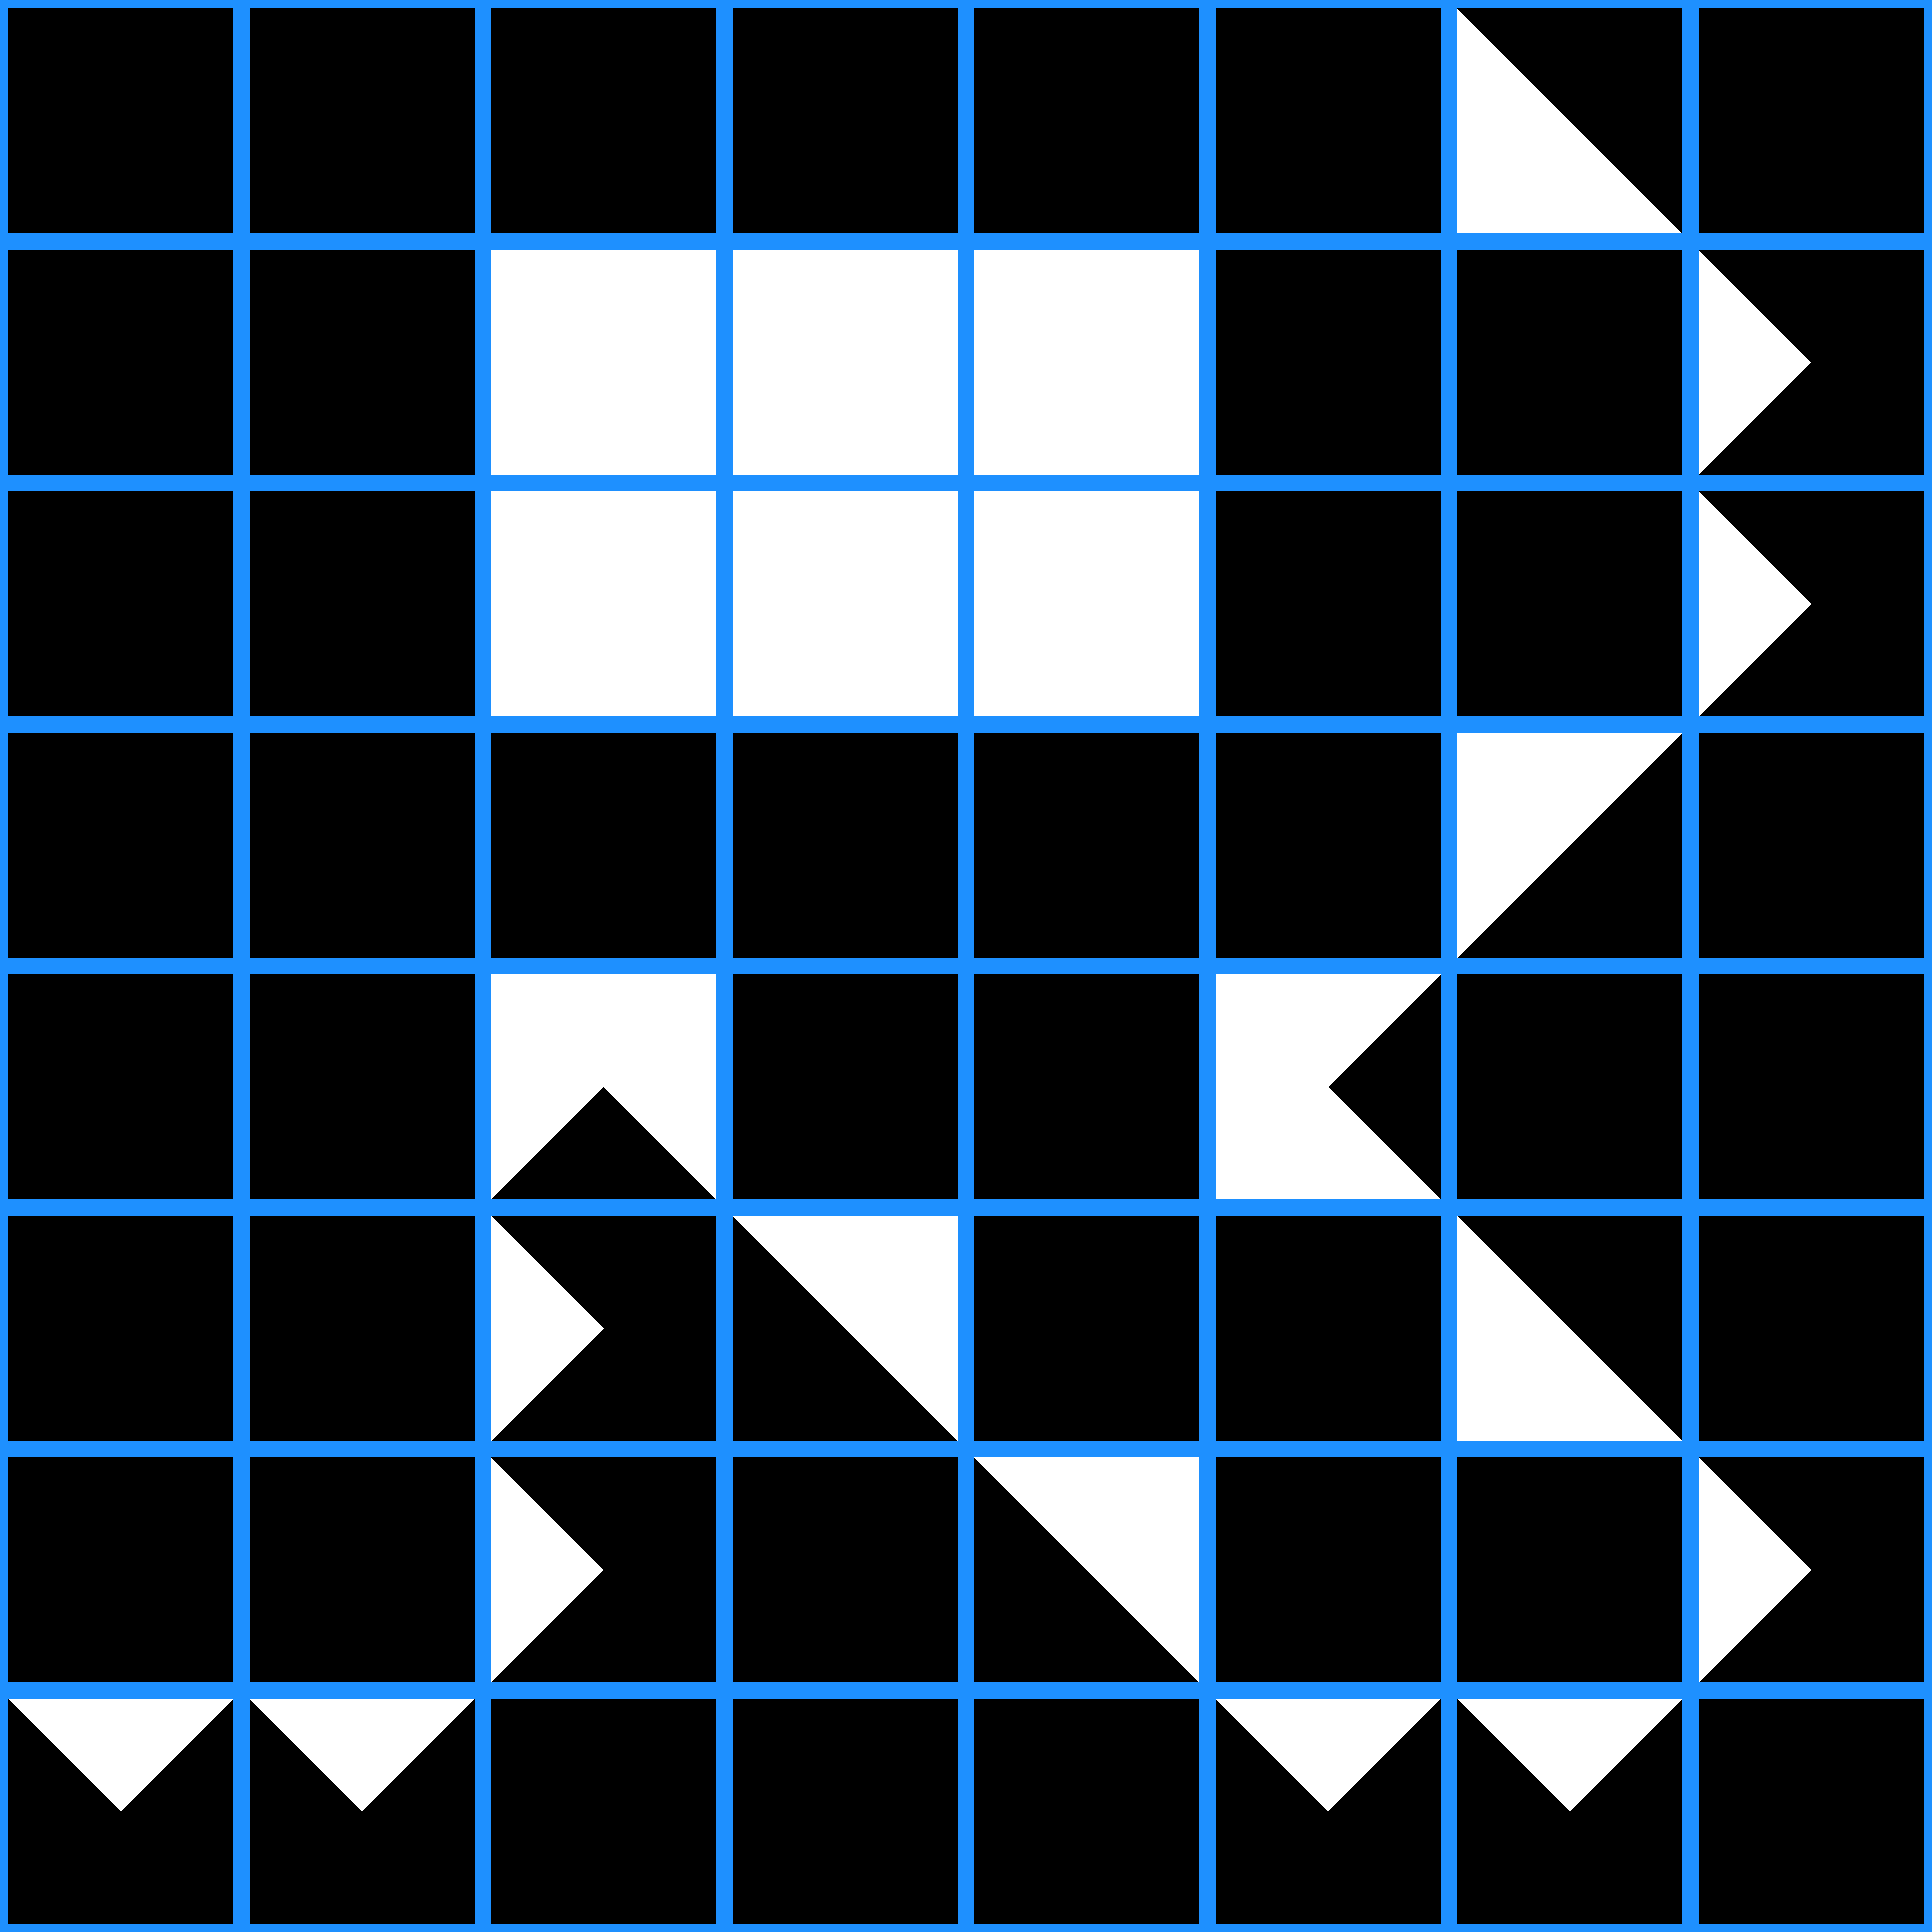
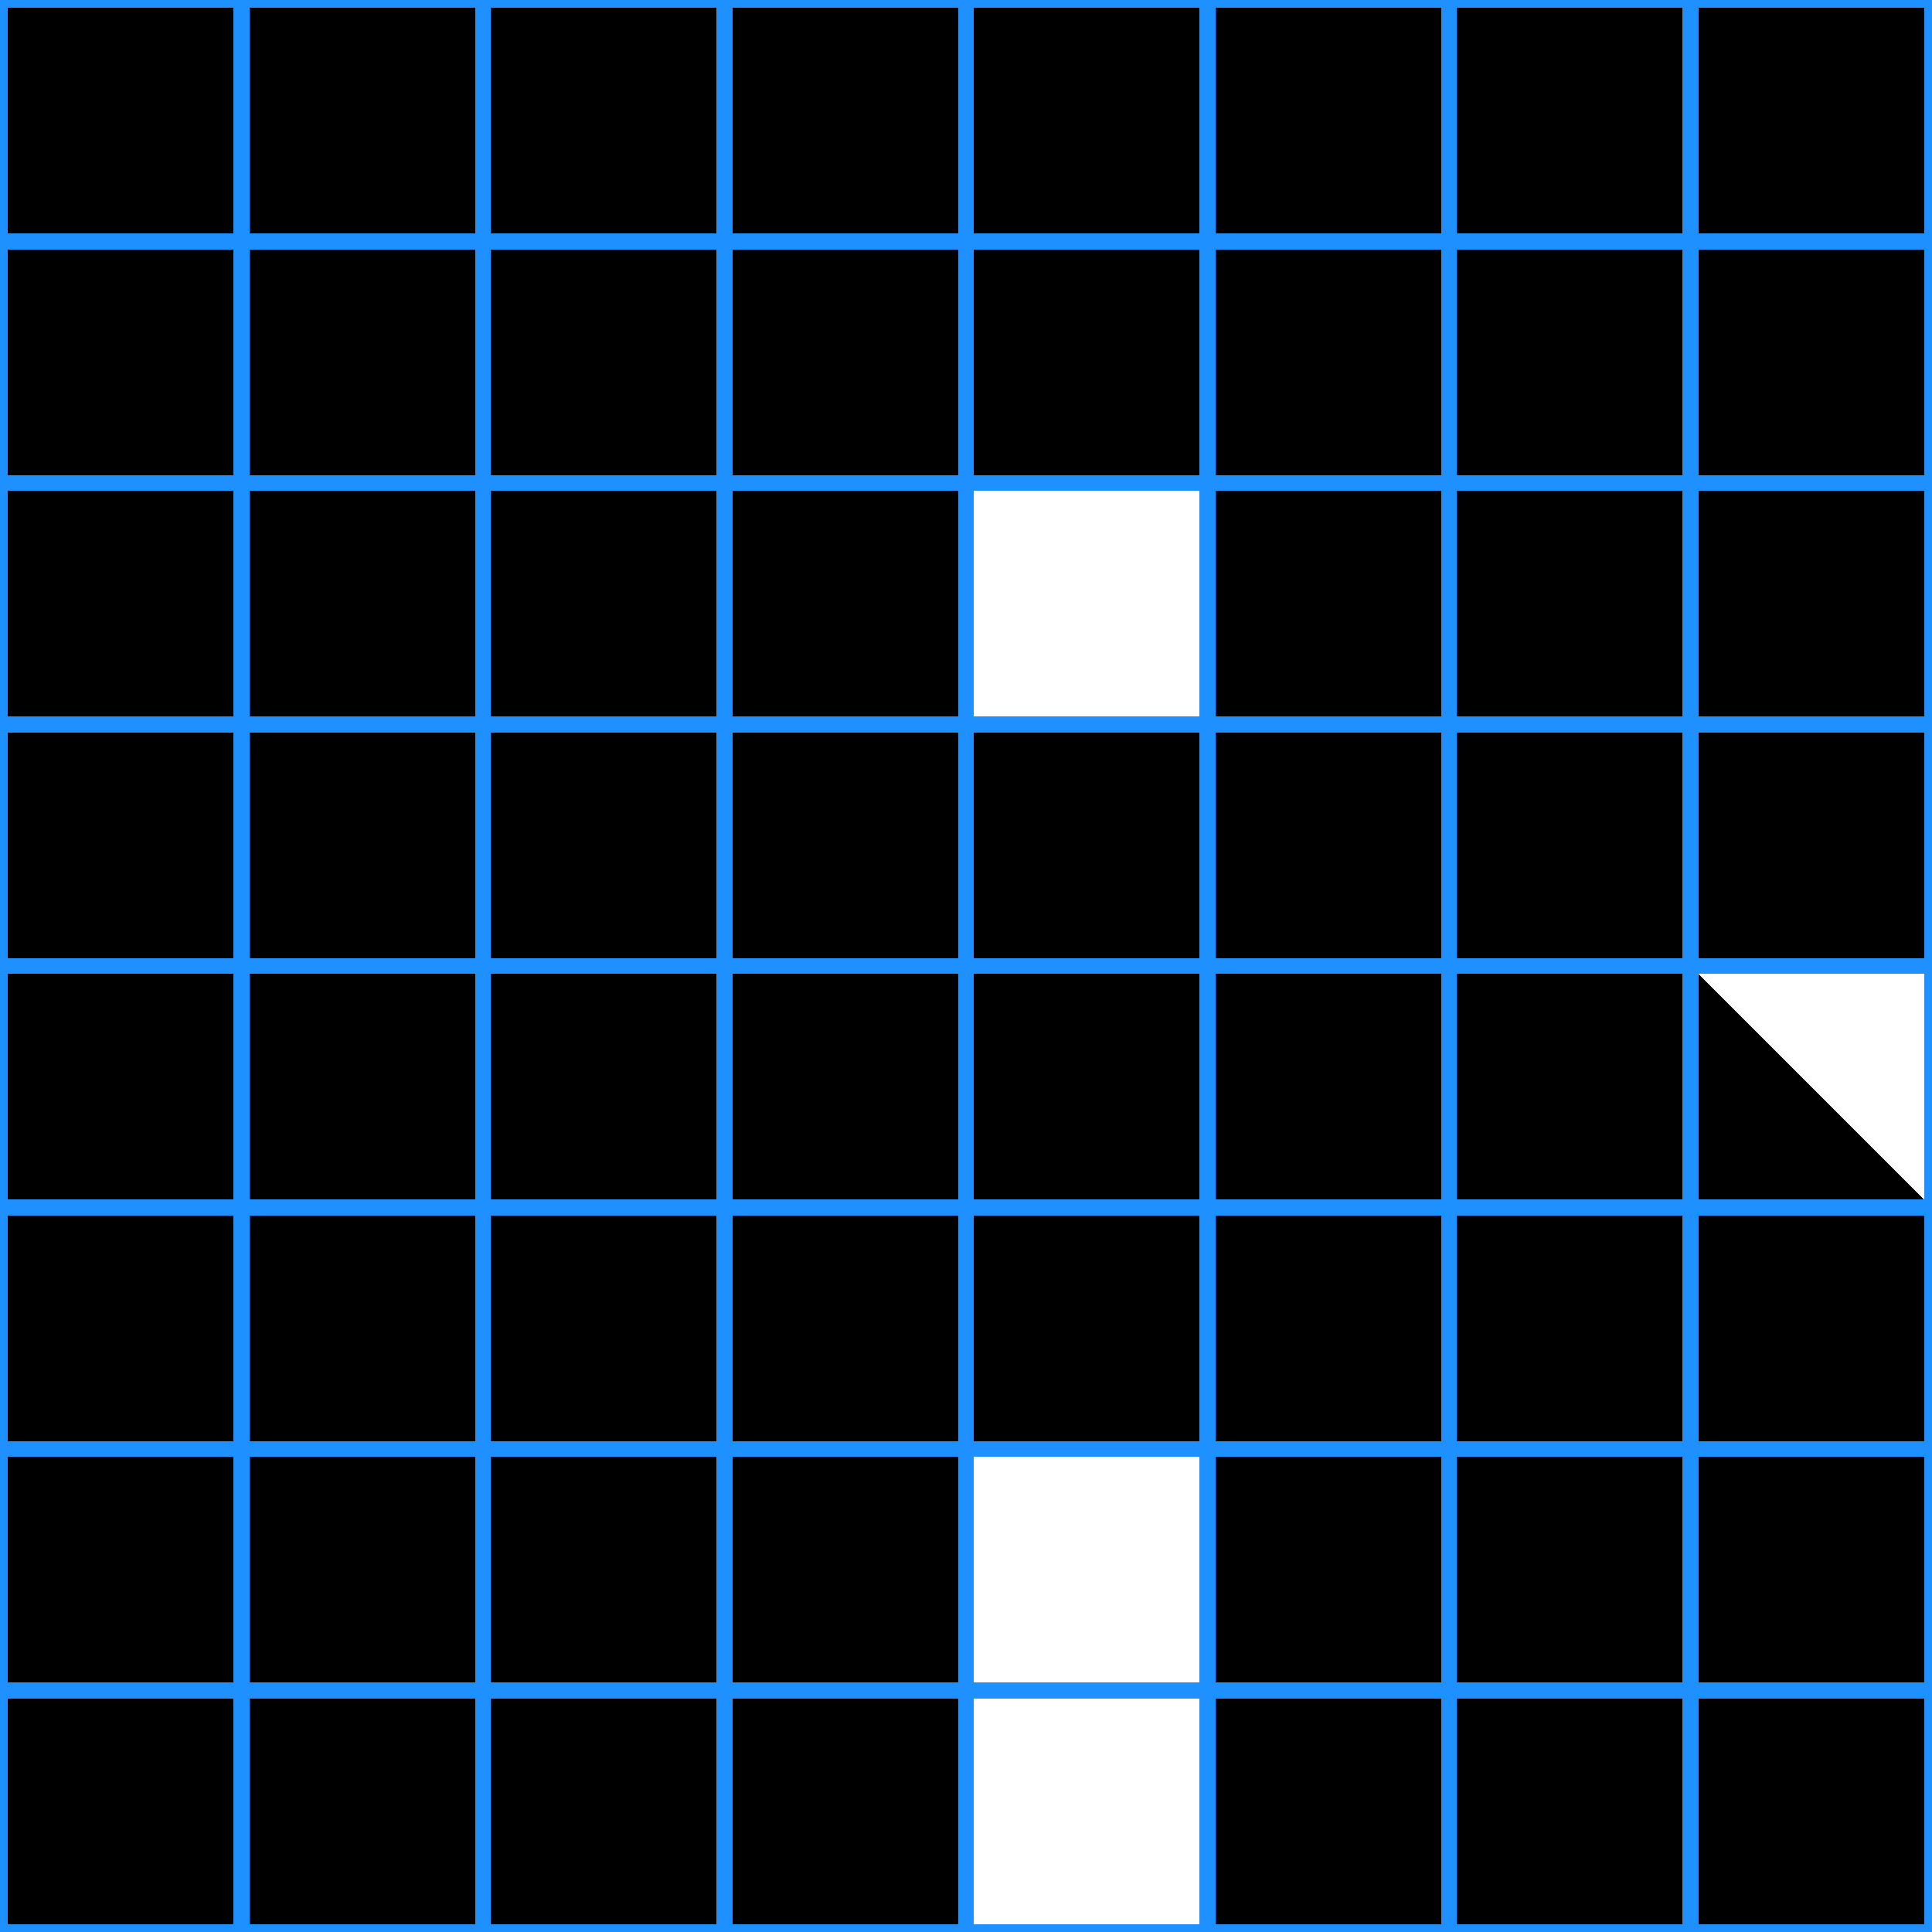
<svg xmlns="http://www.w3.org/2000/svg" width="240" height="240" viewBox="0 0 240 240">
  <rect x="0" y="0" width="240" height="240" fill="#fff" />
  <g fill="#000" shape-rendering="crispEdges">
    <polygon id="r0c0-top" points="0,0 30,0 15,15" />
    <polygon id="r0c0-right" points="30,0 30,30 15,15" />
    <polygon id="r0c0-bottom" points="30,30 0,30 15,15" />
    <polygon id="r0c0-left" points="0,30 0,0 15,15" />
    <polygon id="r0c1-top" points="30,0 60,0 45,15" />
    <polygon id="r0c1-right" points="60,0 60,30 45,15" />
    <polygon id="r0c1-bottom" points="60,30 30,30 45,15" />
    <polygon id="r0c1-left" points="30,30 30,0 45,15" />
    <polygon id="r0c2-top" points="60,0 90,0 75,15" />
    <polygon id="r0c2-right" points="90,0 90,30 75,15" />
    <polygon id="r0c2-bottom" points="90,30 60,30 75,15" />
    <polygon id="r0c2-left" points="60,30 60,0 75,15" />
    <polygon id="r0c3-top" points="90,0 120,0 105,15" />
    <polygon id="r0c3-right" points="120,0 120,30 105,15" />
    <polygon id="r0c3-bottom" points="120,30 90,30 105,15" />
    <polygon id="r0c3-left" points="90,30 90,0 105,15" />
    <polygon id="r0c4-top" points="120,0 150,0 135,15" />
    <polygon id="r0c4-right" points="150,0 150,30 135,15" />
    <polygon id="r0c4-bottom" points="150,30 120,30 135,15" />
    <polygon id="r0c4-left" points="120,30 120,0 135,15" />
    <polygon id="r0c5-top" points="150,0 180,0 165,15" />
    <polygon id="r0c5-right" points="180,0 180,30 165,15" />
    <polygon id="r0c5-bottom" points="180,30 150,30 165,15" />
    <polygon id="r0c5-left" points="150,30 150,0 165,15" />
    <polygon id="r0c6-top" points="180,0 210,0 195,15" />
    <polygon id="r0c6-right" points="210,0 210,30 195,15" />
+     <polygon id="r0c6-bottom" points="210,30 180,30 195,15" />
+     <polygon id="r0c6-left" points="180,30 180,0 195,15" />
    <polygon id="r0c7-top" points="210,0 240,0 225,15" />
    <polygon id="r0c7-right" points="240,0 240,30 225,15" />
    <polygon id="r0c7-bottom" points="240,30 210,30 225,15" />
    <polygon id="r0c7-left" points="210,30 210,0 225,15" />
    <polygon id="r1c0-top" points="0,30 30,30 15,45" />
    <polygon id="r1c0-right" points="30,30 30,60 15,45" />
    <polygon id="r1c0-bottom" points="30,60 0,60 15,45" />
    <polygon id="r1c0-left" points="0,60 0,30 15,45" />
    <polygon id="r1c1-top" points="30,30 60,30 45,45" />
    <polygon id="r1c1-right" points="60,30 60,60 45,45" />
    <polygon id="r1c1-bottom" points="60,60 30,60 45,45" />
    <polygon id="r1c1-left" points="30,60 30,30 45,45" />
+     <polygon id="r1c2-top" points="60,30 90,30 75,45" />
+     <polygon id="r1c2-right" points="90,30 90,60 75,45" />
+     <polygon id="r1c2-bottom" points="90,60 60,60 75,45" />
+     <polygon id="r1c2-left" points="60,60 60,30 75,45" />
+     <polygon id="r1c3-top" points="90,30 120,30 105,45" />
+     <polygon id="r1c3-right" points="120,30 120,60 105,45" />
+     <polygon id="r1c3-bottom" points="120,60 90,60 105,45" />
+     <polygon id="r1c3-left" points="90,60 90,30 105,45" />
+     <polygon id="r1c4-top" points="120,30 150,30 135,45" />
+     <polygon id="r1c4-right" points="150,30 150,60 135,45" />
+     <polygon id="r1c4-bottom" points="150,60 120,60 135,45" />
+     <polygon id="r1c4-left" points="120,60 120,30 135,45" />
    <polygon id="r1c5-top" points="150,30 180,30 165,45" />
    <polygon id="r1c5-right" points="180,30 180,60 165,45" />
    <polygon id="r1c5-bottom" points="180,60 150,60 165,45" />
    <polygon id="r1c5-left" points="150,60 150,30 165,45" />
    <polygon id="r1c6-top" points="180,30 210,30 195,45" />
    <polygon id="r1c6-right" points="210,30 210,60 195,45" />
    <polygon id="r1c6-bottom" points="210,60 180,60 195,45" />
    <polygon id="r1c6-left" points="180,60 180,30 195,45" />
    <polygon id="r1c7-top" points="210,30 240,30 225,45" />
    <polygon id="r1c7-right" points="240,30 240,60 225,45" />
    <polygon id="r1c7-bottom" points="240,60 210,60 225,45" />
+     <polygon id="r1c7-left" points="210,60 210,30 225,45" />
    <polygon id="r2c0-top" points="0,60 30,60 15,75" />
    <polygon id="r2c0-right" points="30,60 30,90 15,75" />
    <polygon id="r2c0-bottom" points="30,90 0,90 15,75" />
    <polygon id="r2c0-left" points="0,90 0,60 15,75" />
    <polygon id="r2c1-top" points="30,60 60,60 45,75" />
    <polygon id="r2c1-right" points="60,60 60,90 45,75" />
    <polygon id="r2c1-bottom" points="60,90 30,90 45,75" />
    <polygon id="r2c1-left" points="30,90 30,60 45,75" />
+     <polygon id="r2c2-top" points="60,60 90,60 75,75" />
+     <polygon id="r2c2-right" points="90,60 90,90 75,75" />
+     <polygon id="r2c2-bottom" points="90,90 60,90 75,75" />
+     <polygon id="r2c2-left" points="60,90 60,60 75,75" />
+     <polygon id="r2c3-top" points="90,60 120,60 105,75" />
+     <polygon id="r2c3-right" points="120,60 120,90 105,75" />
+     <polygon id="r2c3-bottom" points="120,90 90,90 105,75" />
+     <polygon id="r2c3-left" points="90,90 90,60 105,75" />
    <polygon id="r2c5-top" points="150,60 180,60 165,75" />
    <polygon id="r2c5-right" points="180,60 180,90 165,75" />
    <polygon id="r2c5-bottom" points="180,90 150,90 165,75" />
    <polygon id="r2c5-left" points="150,90 150,60 165,75" />
    <polygon id="r2c6-top" points="180,60 210,60 195,75" />
    <polygon id="r2c6-right" points="210,60 210,90 195,75" />
    <polygon id="r2c6-bottom" points="210,90 180,90 195,75" />
    <polygon id="r2c6-left" points="180,90 180,60 195,75" />
    <polygon id="r2c7-top" points="210,60 240,60 225,75" />
    <polygon id="r2c7-right" points="240,60 240,90 225,75" />
    <polygon id="r2c7-bottom" points="240,90 210,90 225,75" />
+     <polygon id="r2c7-left" points="210,90 210,60 225,75" />
    <polygon id="r3c0-top" points="0,90 30,90 15,105" />
    <polygon id="r3c0-right" points="30,90 30,120 15,105" />
    <polygon id="r3c0-bottom" points="30,120 0,120 15,105" />
    <polygon id="r3c0-left" points="0,120 0,90 15,105" />
    <polygon id="r3c1-top" points="30,90 60,90 45,105" />
    <polygon id="r3c1-right" points="60,90 60,120 45,105" />
    <polygon id="r3c1-bottom" points="60,120 30,120 45,105" />
    <polygon id="r3c1-left" points="30,120 30,90 45,105" />
    <polygon id="r3c2-top" points="60,90 90,90 75,105" />
    <polygon id="r3c2-right" points="90,90 90,120 75,105" />
    <polygon id="r3c2-bottom" points="90,120 60,120 75,105" />
    <polygon id="r3c2-left" points="60,120 60,90 75,105" />
    <polygon id="r3c3-top" points="90,90 120,90 105,105" />
    <polygon id="r3c3-right" points="120,90 120,120 105,105" />
    <polygon id="r3c3-bottom" points="120,120 90,120 105,105" />
    <polygon id="r3c3-left" points="90,120 90,90 105,105" />
    <polygon id="r3c4-top" points="120,90 150,90 135,105" />
    <polygon id="r3c4-right" points="150,90 150,120 135,105" />
    <polygon id="r3c4-bottom" points="150,120 120,120 135,105" />
    <polygon id="r3c4-left" points="120,120 120,90 135,105" />
    <polygon id="r3c5-top" points="150,90 180,90 165,105" />
    <polygon id="r3c5-right" points="180,90 180,120 165,105" />
    <polygon id="r3c5-bottom" points="180,120 150,120 165,105" />
    <polygon id="r3c5-left" points="150,120 150,90 165,105" />
+     <polygon id="r3c6-top" points="180,90 210,90 195,105" />
    <polygon id="r3c6-right" points="210,90 210,120 195,105" />
    <polygon id="r3c6-bottom" points="210,120 180,120 195,105" />
+     <polygon id="r3c6-left" points="180,120 180,90 195,105" />
    <polygon id="r3c7-top" points="210,90 240,90 225,105" />
    <polygon id="r3c7-right" points="240,90 240,120 225,105" />
    <polygon id="r3c7-bottom" points="240,120 210,120 225,105" />
    <polygon id="r3c7-left" points="210,120 210,90 225,105" />
    <polygon id="r4c0-top" points="0,120 30,120 15,135" />
    <polygon id="r4c0-right" points="30,120 30,150 15,135" />
    <polygon id="r4c0-bottom" points="30,150 0,150 15,135" />
    <polygon id="r4c0-left" points="0,150 0,120 15,135" />
    <polygon id="r4c1-top" points="30,120 60,120 45,135" />
    <polygon id="r4c1-right" points="60,120 60,150 45,135" />
    <polygon id="r4c1-bottom" points="60,150 30,150 45,135" />
    <polygon id="r4c1-left" points="30,150 30,120 45,135" />
+     <polygon id="r4c2-top" points="60,120 90,120 75,135" />
+     <polygon id="r4c2-right" points="90,120 90,150 75,135" />
    <polygon id="r4c2-bottom" points="90,150 60,150 75,135" />
+     <polygon id="r4c2-left" points="60,150 60,120 75,135" />
    <polygon id="r4c3-top" points="90,120 120,120 105,135" />
    <polygon id="r4c3-right" points="120,120 120,150 105,135" />
    <polygon id="r4c3-bottom" points="120,150 90,150 105,135" />
    <polygon id="r4c3-left" points="90,150 90,120 105,135" />
    <polygon id="r4c4-top" points="120,120 150,120 135,135" />
    <polygon id="r4c4-right" points="150,120 150,150 135,135" />
    <polygon id="r4c4-bottom" points="150,150 120,150 135,135" />
    <polygon id="r4c4-left" points="120,150 120,120 135,135" />
+     <polygon id="r4c5-top" points="150,120 180,120 165,135" />
    <polygon id="r4c5-right" points="180,120 180,150 165,135" />
+     <polygon id="r4c5-bottom" points="180,150 150,150 165,135" />
+     <polygon id="r4c5-left" points="150,150 150,120 165,135" />
    <polygon id="r4c6-top" points="180,120 210,120 195,135" />
    <polygon id="r4c6-right" points="210,120 210,150 195,135" />
    <polygon id="r4c6-bottom" points="210,150 180,150 195,135" />
    <polygon id="r4c6-left" points="180,150 180,120 195,135" />
-     <polygon id="r4c7-top" points="210,120 240,120 225,135" />
-     <polygon id="r4c7-right" points="240,120 240,150 225,135" />
    <polygon id="r4c7-bottom" points="240,150 210,150 225,135" />
    <polygon id="r4c7-left" points="210,150 210,120 225,135" />
    <polygon id="r5c0-top" points="0,150 30,150 15,165" />
    <polygon id="r5c0-right" points="30,150 30,180 15,165" />
    <polygon id="r5c0-bottom" points="30,180 0,180 15,165" />
    <polygon id="r5c0-left" points="0,180 0,150 15,165" />
    <polygon id="r5c1-top" points="30,150 60,150 45,165" />
    <polygon id="r5c1-right" points="60,150 60,180 45,165" />
    <polygon id="r5c1-bottom" points="60,180 30,180 45,165" />
    <polygon id="r5c1-left" points="30,180 30,150 45,165" />
    <polygon id="r5c2-top" points="60,150 90,150 75,165" />
    <polygon id="r5c2-right" points="90,150 90,180 75,165" />
    <polygon id="r5c2-bottom" points="90,180 60,180 75,165" />
+     <polygon id="r5c2-left" points="60,180 60,150 75,165" />
+     <polygon id="r5c3-top" points="90,150 120,150 105,165" />
+     <polygon id="r5c3-right" points="120,150 120,180 105,165" />
    <polygon id="r5c3-bottom" points="120,180 90,180 105,165" />
    <polygon id="r5c3-left" points="90,180 90,150 105,165" />
    <polygon id="r5c4-top" points="120,150 150,150 135,165" />
    <polygon id="r5c4-right" points="150,150 150,180 135,165" />
    <polygon id="r5c4-bottom" points="150,180 120,180 135,165" />
    <polygon id="r5c4-left" points="120,180 120,150 135,165" />
    <polygon id="r5c5-top" points="150,150 180,150 165,165" />
    <polygon id="r5c5-right" points="180,150 180,180 165,165" />
    <polygon id="r5c5-bottom" points="180,180 150,180 165,165" />
    <polygon id="r5c5-left" points="150,180 150,150 165,165" />
    <polygon id="r5c6-top" points="180,150 210,150 195,165" />
    <polygon id="r5c6-right" points="210,150 210,180 195,165" />
+     <polygon id="r5c6-bottom" points="210,180 180,180 195,165" />
+     <polygon id="r5c6-left" points="180,180 180,150 195,165" />
    <polygon id="r5c7-top" points="210,150 240,150 225,165" />
    <polygon id="r5c7-right" points="240,150 240,180 225,165" />
    <polygon id="r5c7-bottom" points="240,180 210,180 225,165" />
    <polygon id="r5c7-left" points="210,180 210,150 225,165" />
    <polygon id="r6c0-top" points="0,180 30,180 15,195" />
    <polygon id="r6c0-right" points="30,180 30,210 15,195" />
    <polygon id="r6c0-bottom" points="30,210 0,210 15,195" />
    <polygon id="r6c0-left" points="0,210 0,180 15,195" />
    <polygon id="r6c1-top" points="30,180 60,180 45,195" />
    <polygon id="r6c1-right" points="60,180 60,210 45,195" />
    <polygon id="r6c1-bottom" points="60,210 30,210 45,195" />
    <polygon id="r6c1-left" points="30,210 30,180 45,195" />
    <polygon id="r6c2-top" points="60,180 90,180 75,195" />
    <polygon id="r6c2-right" points="90,180 90,210 75,195" />
    <polygon id="r6c2-bottom" points="90,210 60,210 75,195" />
+     <polygon id="r6c2-left" points="60,210 60,180 75,195" />
    <polygon id="r6c3-top" points="90,180 120,180 105,195" />
    <polygon id="r6c3-right" points="120,180 120,210 105,195" />
    <polygon id="r6c3-bottom" points="120,210 90,210 105,195" />
    <polygon id="r6c3-left" points="90,210 90,180 105,195" />
-     <polygon id="r6c4-bottom" points="150,210 120,210 135,195" />
-     <polygon id="r6c4-left" points="120,210 120,180 135,195" />
    <polygon id="r6c5-top" points="150,180 180,180 165,195" />
    <polygon id="r6c5-right" points="180,180 180,210 165,195" />
    <polygon id="r6c5-bottom" points="180,210 150,210 165,195" />
    <polygon id="r6c5-left" points="150,210 150,180 165,195" />
    <polygon id="r6c6-top" points="180,180 210,180 195,195" />
    <polygon id="r6c6-right" points="210,180 210,210 195,195" />
    <polygon id="r6c6-bottom" points="210,210 180,210 195,195" />
    <polygon id="r6c6-left" points="180,210 180,180 195,195" />
    <polygon id="r6c7-top" points="210,180 240,180 225,195" />
    <polygon id="r6c7-right" points="240,180 240,210 225,195" />
    <polygon id="r6c7-bottom" points="240,210 210,210 225,195" />
+     <polygon id="r6c7-left" points="210,210 210,180 225,195" />
+     <polygon id="r7c0-top" points="0,210 30,210 15,225" />
    <polygon id="r7c0-right" points="30,210 30,240 15,225" />
    <polygon id="r7c0-bottom" points="30,240 0,240 15,225" />
    <polygon id="r7c0-left" points="0,240 0,210 15,225" />
+     <polygon id="r7c1-top" points="30,210 60,210 45,225" />
    <polygon id="r7c1-right" points="60,210 60,240 45,225" />
    <polygon id="r7c1-bottom" points="60,240 30,240 45,225" />
    <polygon id="r7c1-left" points="30,240 30,210 45,225" />
    <polygon id="r7c2-top" points="60,210 90,210 75,225" />
    <polygon id="r7c2-right" points="90,210 90,240 75,225" />
    <polygon id="r7c2-bottom" points="90,240 60,240 75,225" />
    <polygon id="r7c2-left" points="60,240 60,210 75,225" />
    <polygon id="r7c3-top" points="90,210 120,210 105,225" />
    <polygon id="r7c3-right" points="120,210 120,240 105,225" />
    <polygon id="r7c3-bottom" points="120,240 90,240 105,225" />
    <polygon id="r7c3-left" points="90,240 90,210 105,225" />
-     <polygon id="r7c4-top" points="120,210 150,210 135,225" />
-     <polygon id="r7c4-right" points="150,210 150,240 135,225" />
-     <polygon id="r7c4-bottom" points="150,240 120,240 135,225" />
-     <polygon id="r7c4-left" points="120,240 120,210 135,225" />
+     <polygon id="r7c5-top" points="150,210 180,210 165,225" />
    <polygon id="r7c5-right" points="180,210 180,240 165,225" />
    <polygon id="r7c5-bottom" points="180,240 150,240 165,225" />
    <polygon id="r7c5-left" points="150,240 150,210 165,225" />
+     <polygon id="r7c6-top" points="180,210 210,210 195,225" />
    <polygon id="r7c6-right" points="210,210 210,240 195,225" />
    <polygon id="r7c6-bottom" points="210,240 180,240 195,225" />
    <polygon id="r7c6-left" points="180,240 180,210 195,225" />
    <polygon id="r7c7-top" points="210,210 240,210 225,225" />
    <polygon id="r7c7-right" points="240,210 240,240 225,225" />
    <polygon id="r7c7-bottom" points="240,240 210,240 225,225" />
    <polygon id="r7c7-left" points="210,240 210,210 225,225" />
  </g>
  <g fill="none" stroke="#1e90ff" stroke-width="2" shape-rendering="crispEdges">
    <line x1="0" y1="0" x2="0" y2="240" />
    <line x1="30" y1="0" x2="30" y2="240" />
    <line x1="60" y1="0" x2="60" y2="240" />
    <line x1="90" y1="0" x2="90" y2="240" />
    <line x1="120" y1="0" x2="120" y2="240" />
    <line x1="150" y1="0" x2="150" y2="240" />
    <line x1="180" y1="0" x2="180" y2="240" />
    <line x1="210" y1="0" x2="210" y2="240" />
    <line x1="240" y1="0" x2="240" y2="240" />
    <line x1="0" y1="0" x2="240" y2="0" />
    <line x1="0" y1="30" x2="240" y2="30" />
    <line x1="0" y1="60" x2="240" y2="60" />
    <line x1="0" y1="90" x2="240" y2="90" />
    <line x1="0" y1="120" x2="240" y2="120" />
    <line x1="0" y1="150" x2="240" y2="150" />
    <line x1="0" y1="180" x2="240" y2="180" />
    <line x1="0" y1="210" x2="240" y2="210" />
    <line x1="0" y1="240" x2="240" y2="240" />
  </g>
</svg>
